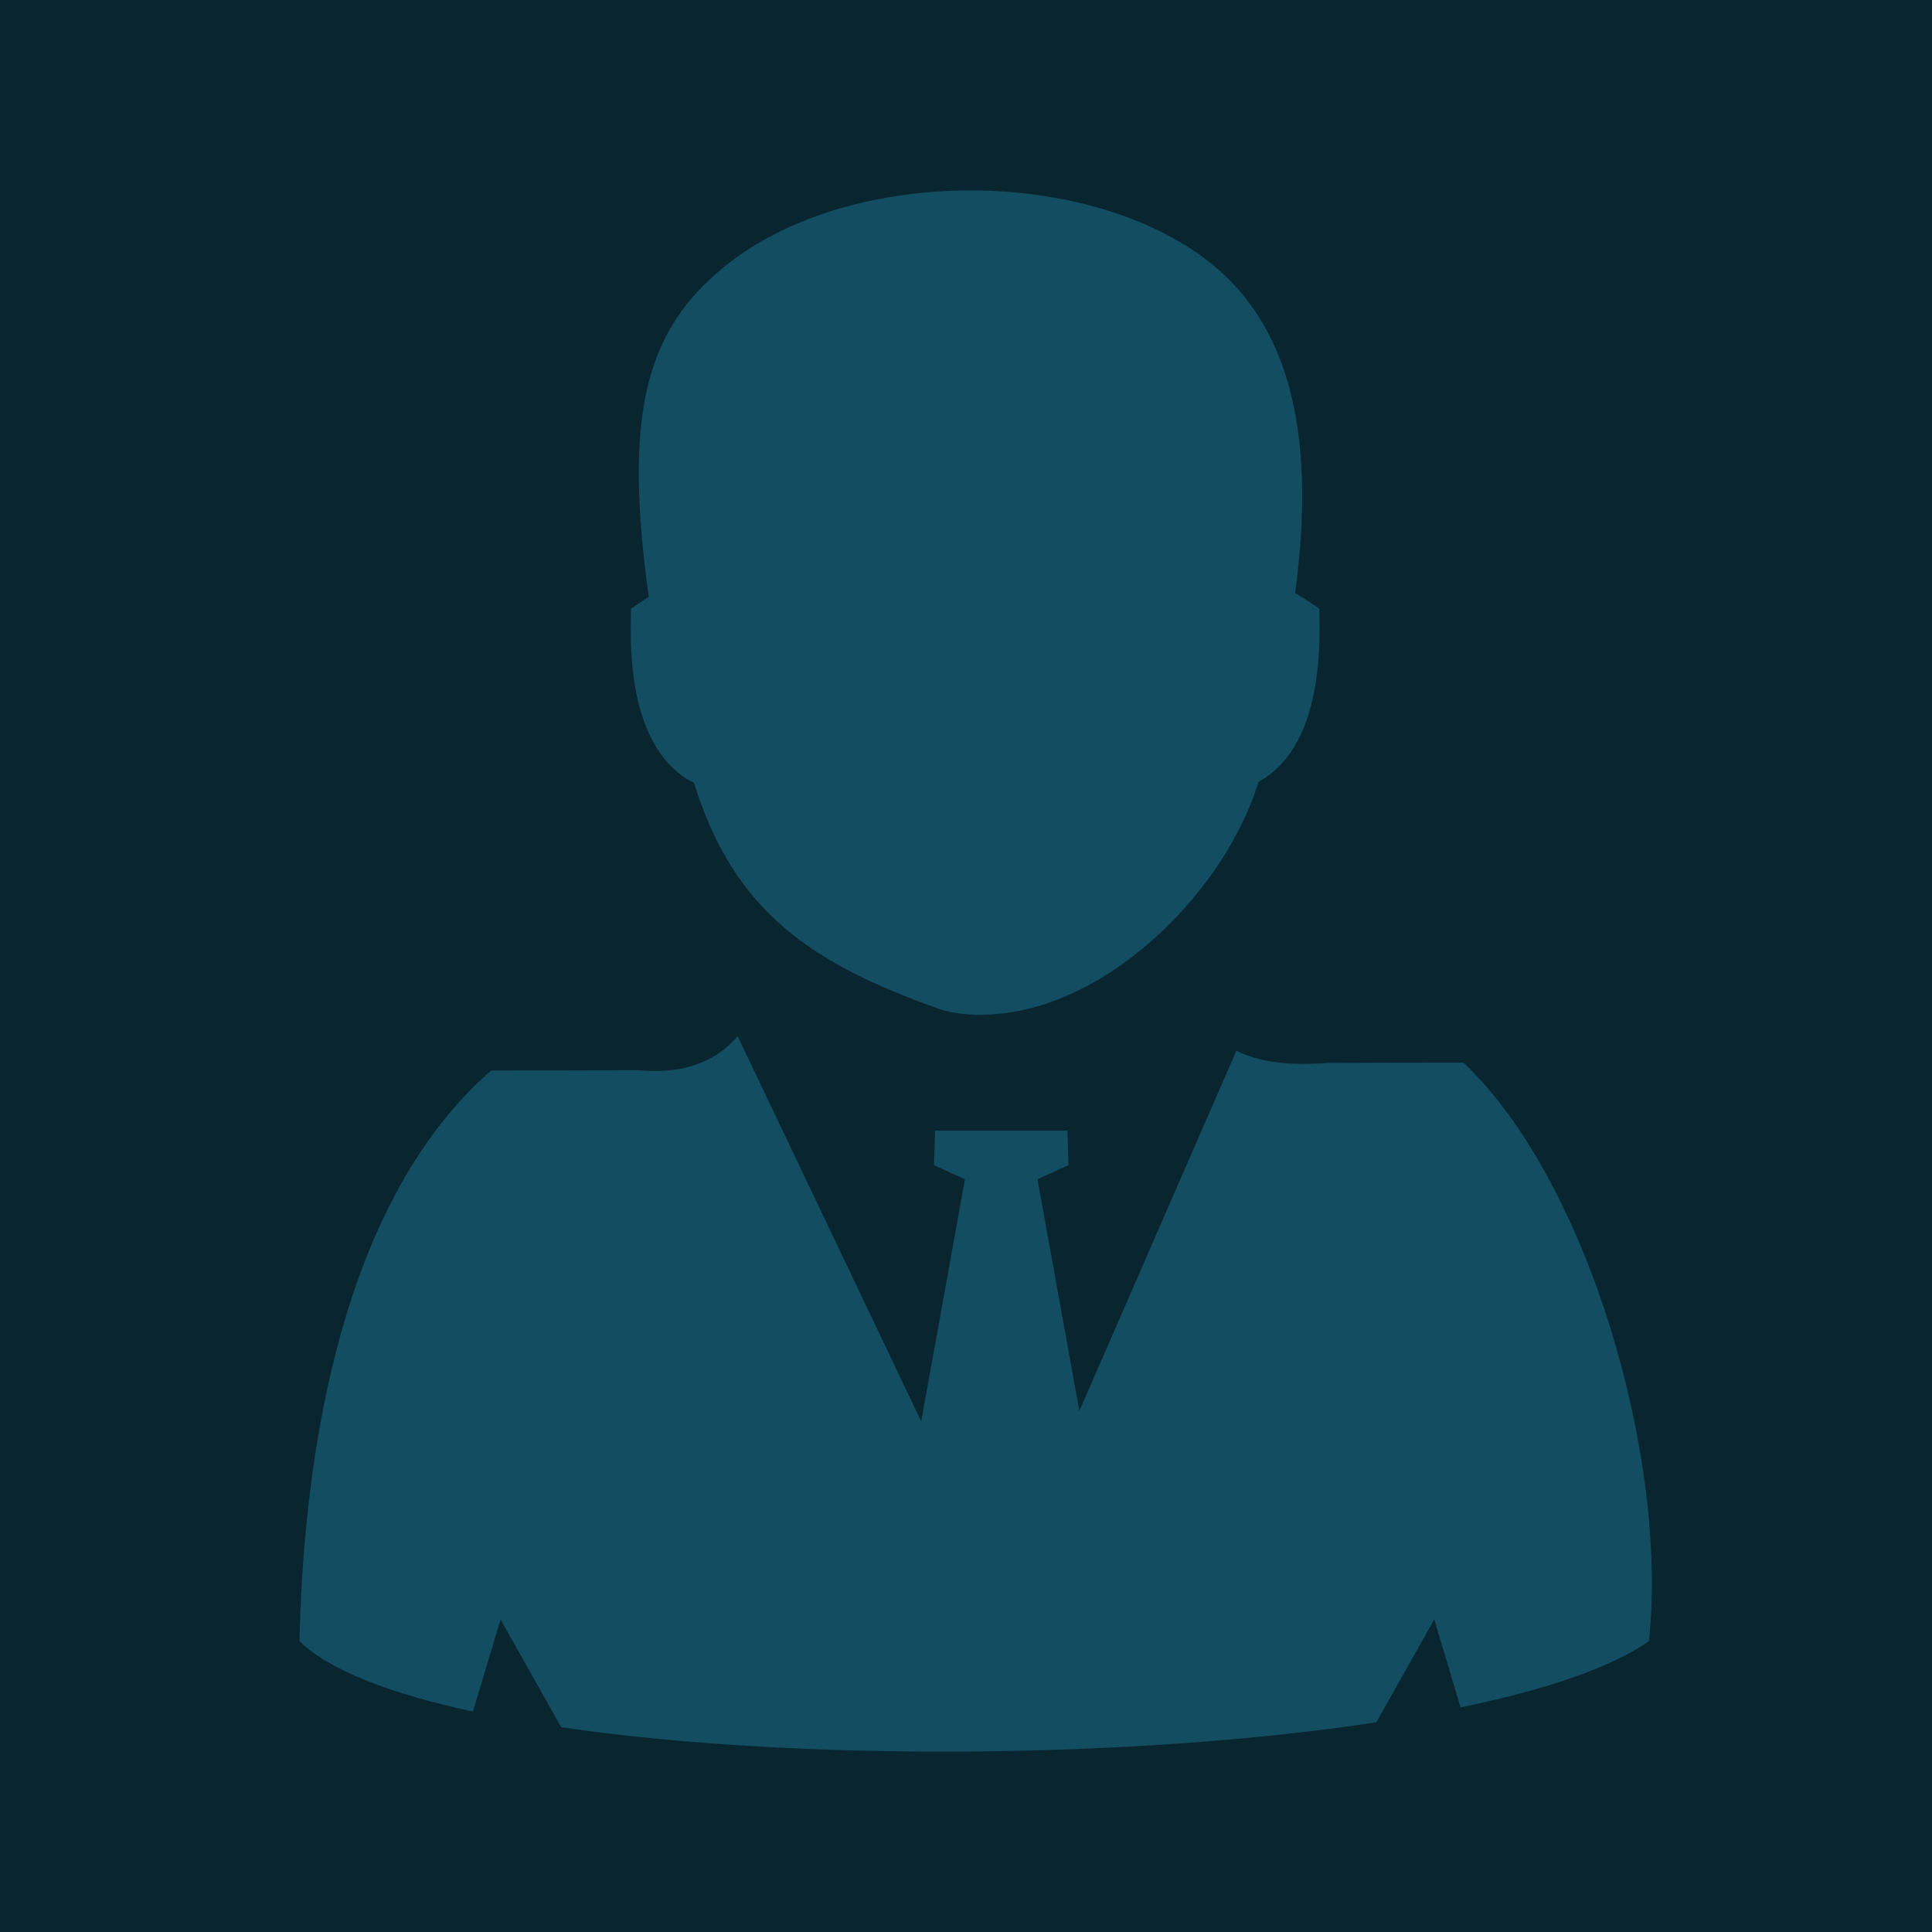
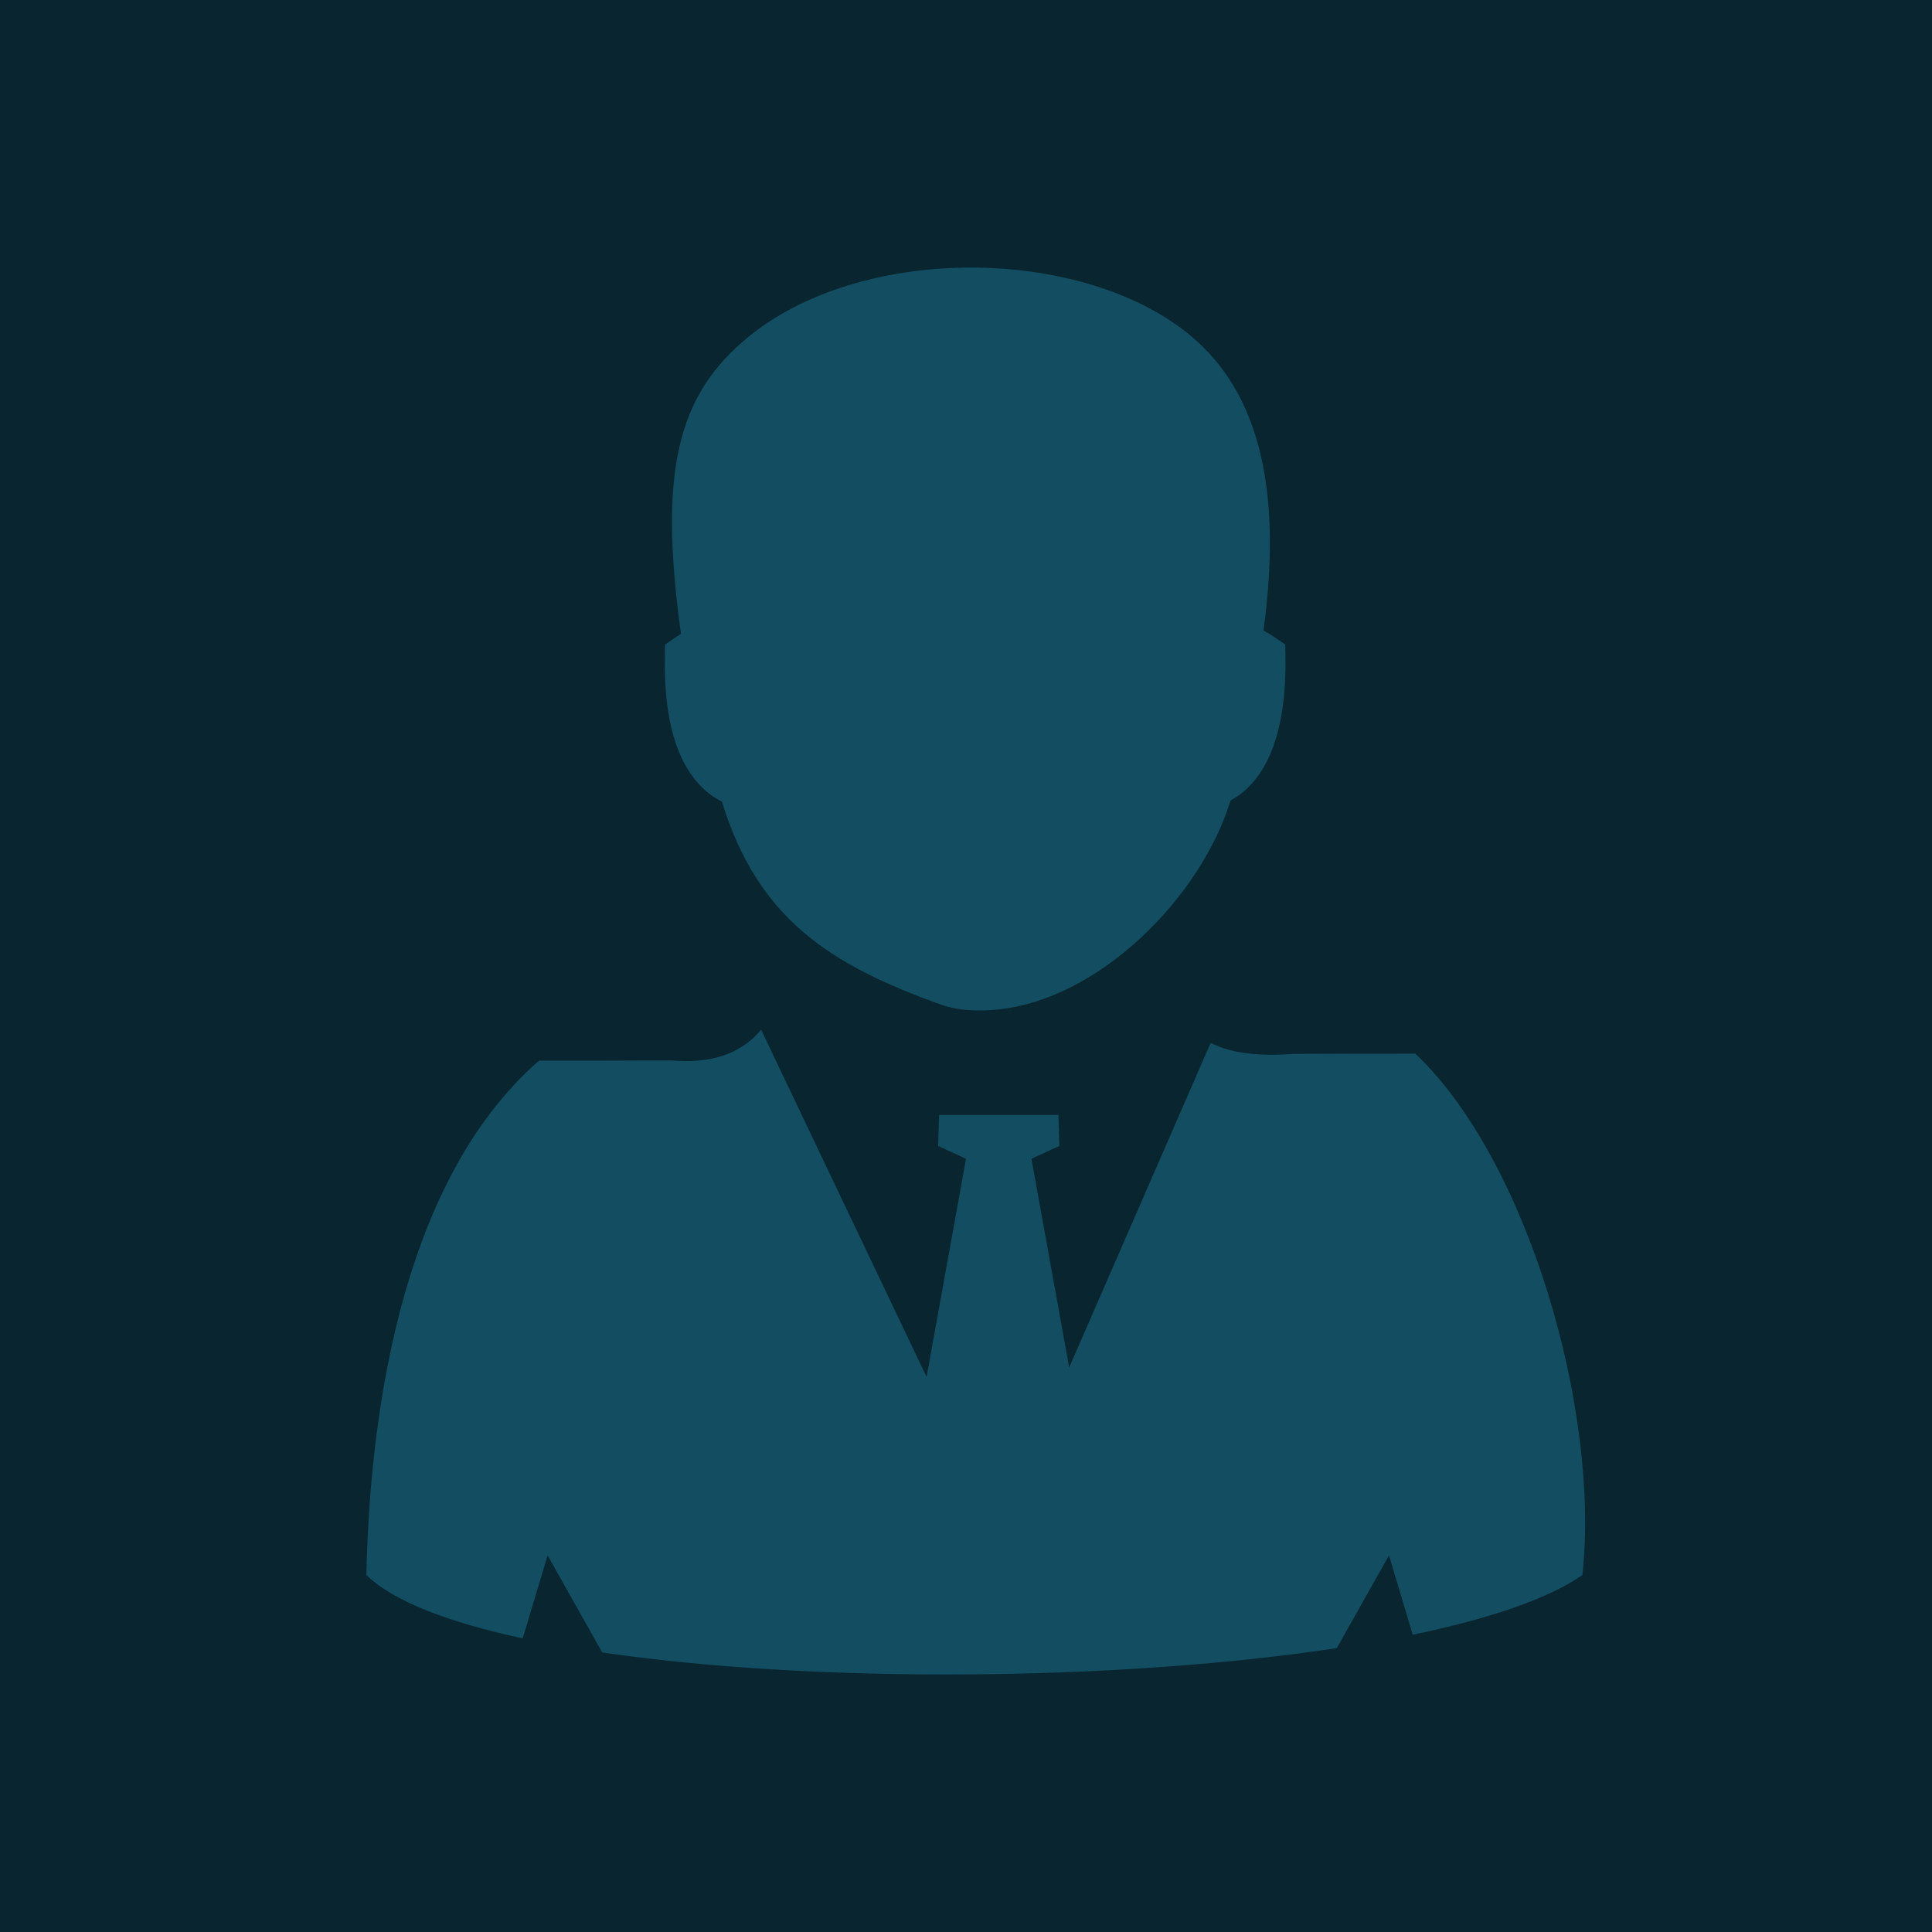
- <svg xmlns="http://www.w3.org/2000/svg" version="1.1" x="0px" y="0px" width="52px" height="52px" viewBox="0 0 52 52" overflow="visible" enable-background="new 0 0 52 52" xml:space="preserve">
+ <svg xmlns="http://www.w3.org/2000/svg" version="1.1" x="0px" y="0px" width="52px" height="52px" viewBox="0.239 0.5 52 52" overflow="visible" enable-background="new 0.239 0.5 52 52" xml:space="preserve">
  <defs>
</defs>
-   <rect fill-rule="evenodd" clip-rule="evenodd" fill="#092630" width="52" height="52" />
-   <path fill-rule="evenodd" clip-rule="evenodd" fill="#134D61" d="M13.22,28.812c1.409,0,2.714-0.002,3.941-0.008  c1.149,0.105,2.065-0.168,2.692-0.916l4.941,10.369l1.178-6.516l-0.833-0.382l0.029-0.927h3.563l0.026,0.927l-0.833,0.382  l1.127,6.235l4.226-9.695c0.633,0.32,1.471,0.403,2.458,0.328c1.143-0.005,2.353-0.008,3.653-0.008  c3.364,3.182,5.523,10.681,4.992,15.572c-1.041,0.724-2.825,1.319-5.069,1.782l-0.708-2.368l-1.56,2.77  c-6.55,0.989-15.589,1.062-21.939,0.131l-1.631-2.9l-0.744,2.479c-2.19-0.472-3.855-1.102-4.668-1.894  C8.153,39.879,8.942,32.542,13.22,28.812L13.22,28.812z M18.681,21.074c-0.567-0.286-0.989-0.784-1.272-1.466  c-0.311-0.738-0.45-1.71-0.431-2.86l0.006-0.365l0.302-0.205c0.057-0.04,0.114-0.077,0.174-0.114  c-0.67-4.876-0.108-7.128,2.014-8.868c3.299-2.701,9.562-2.724,12.903-0.274c2.271,1.663,3.08,4.614,2.481,9.042  c0.117,0.065,0.23,0.134,0.348,0.214l0.302,0.205l0.007,0.365c0.017,1.127-0.121,2.082-0.417,2.818  c-0.271,0.676-0.679,1.178-1.224,1.477c-0.875,2.866-3.895,5.937-6.96,6.241c-0.539,0.055-1.152,0.043-1.688-0.147  C21.883,25.941,19.755,24.559,18.681,21.074z" />
+   <rect x="0.239" y="0.5" fill-rule="evenodd" clip-rule="evenodd" fill="#092630" width="52" height="52" />
+   <path fill-rule="evenodd" clip-rule="evenodd" fill="#134D61" d="M14.747,29.048c1.27,0,2.446-0.001,3.552-0.007  c1.036,0.095,1.861-0.151,2.426-0.825l4.453,9.345l1.061-5.872l-0.75-0.345l0.027-0.835h3.211l0.023,0.835L28,31.688l1.016,5.619  l3.808-8.737c0.57,0.289,1.325,0.363,2.215,0.296c1.029-0.005,2.121-0.007,3.293-0.007c3.031,2.866,4.978,9.624,4.498,14.033  c-0.938,0.652-2.546,1.188-4.567,1.606l-0.639-2.135l-1.405,2.496c-5.902,0.892-14.049,0.956-19.771,0.117l-1.47-2.613l-0.671,2.234  c-1.974-0.425-3.475-0.992-4.207-1.706C10.181,39.021,10.893,32.409,14.747,29.048L14.747,29.048z M19.668,22.075  c-0.511-0.258-0.891-0.707-1.146-1.321c-0.28-0.666-0.406-1.542-0.388-2.578l0.005-0.329l0.272-0.185  c0.051-0.036,0.103-0.07,0.156-0.103c-0.604-4.394-0.097-6.424,1.815-7.991C23.356,7.134,29,7.113,32.011,9.321  c2.046,1.498,2.775,4.158,2.235,8.149c0.105,0.059,0.208,0.12,0.313,0.192l0.272,0.185l0.006,0.329  c0.015,1.016-0.108,1.876-0.376,2.54c-0.243,0.609-0.612,1.061-1.103,1.331c-0.789,2.582-3.51,5.35-6.272,5.624  c-0.486,0.05-1.039,0.04-1.521-0.132C22.554,26.46,20.637,25.215,19.668,22.075z" />
+   <circle display="none" fill-rule="evenodd" clip-rule="evenodd" fill="none" stroke="#CE1D6F" stroke-miterlimit="10" cx="26.5" cy="26.5" r="26" />
</svg>
